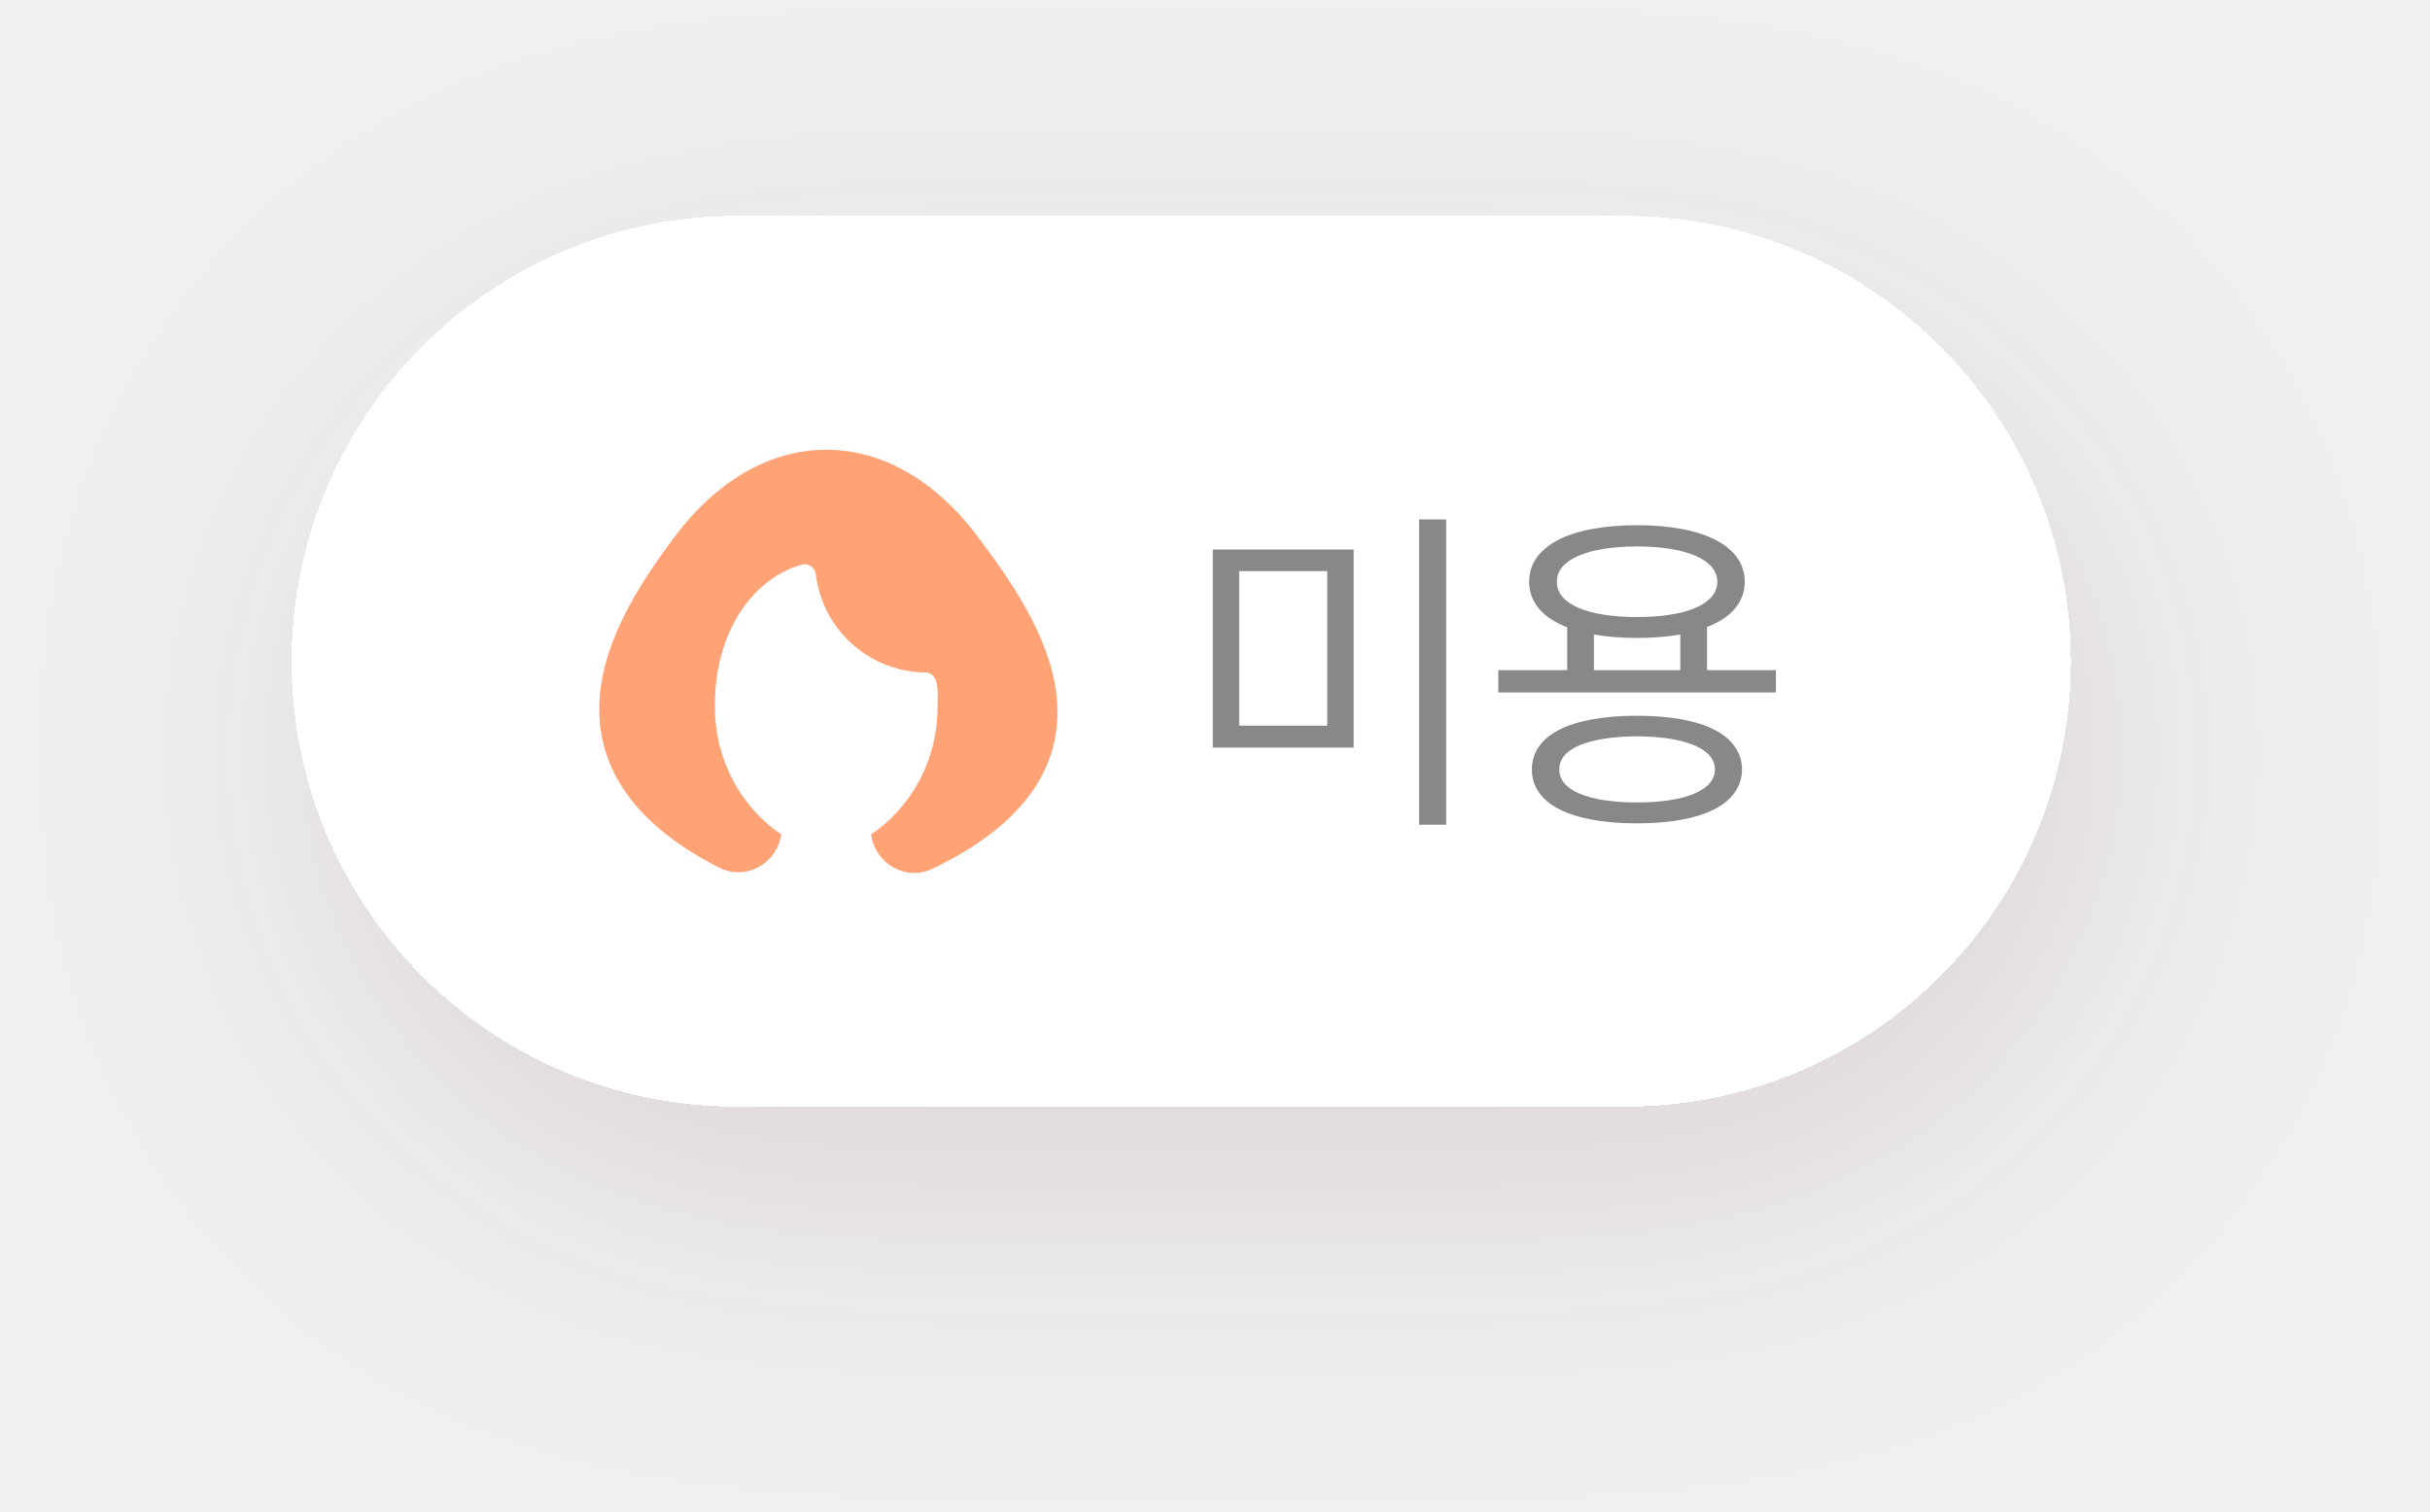
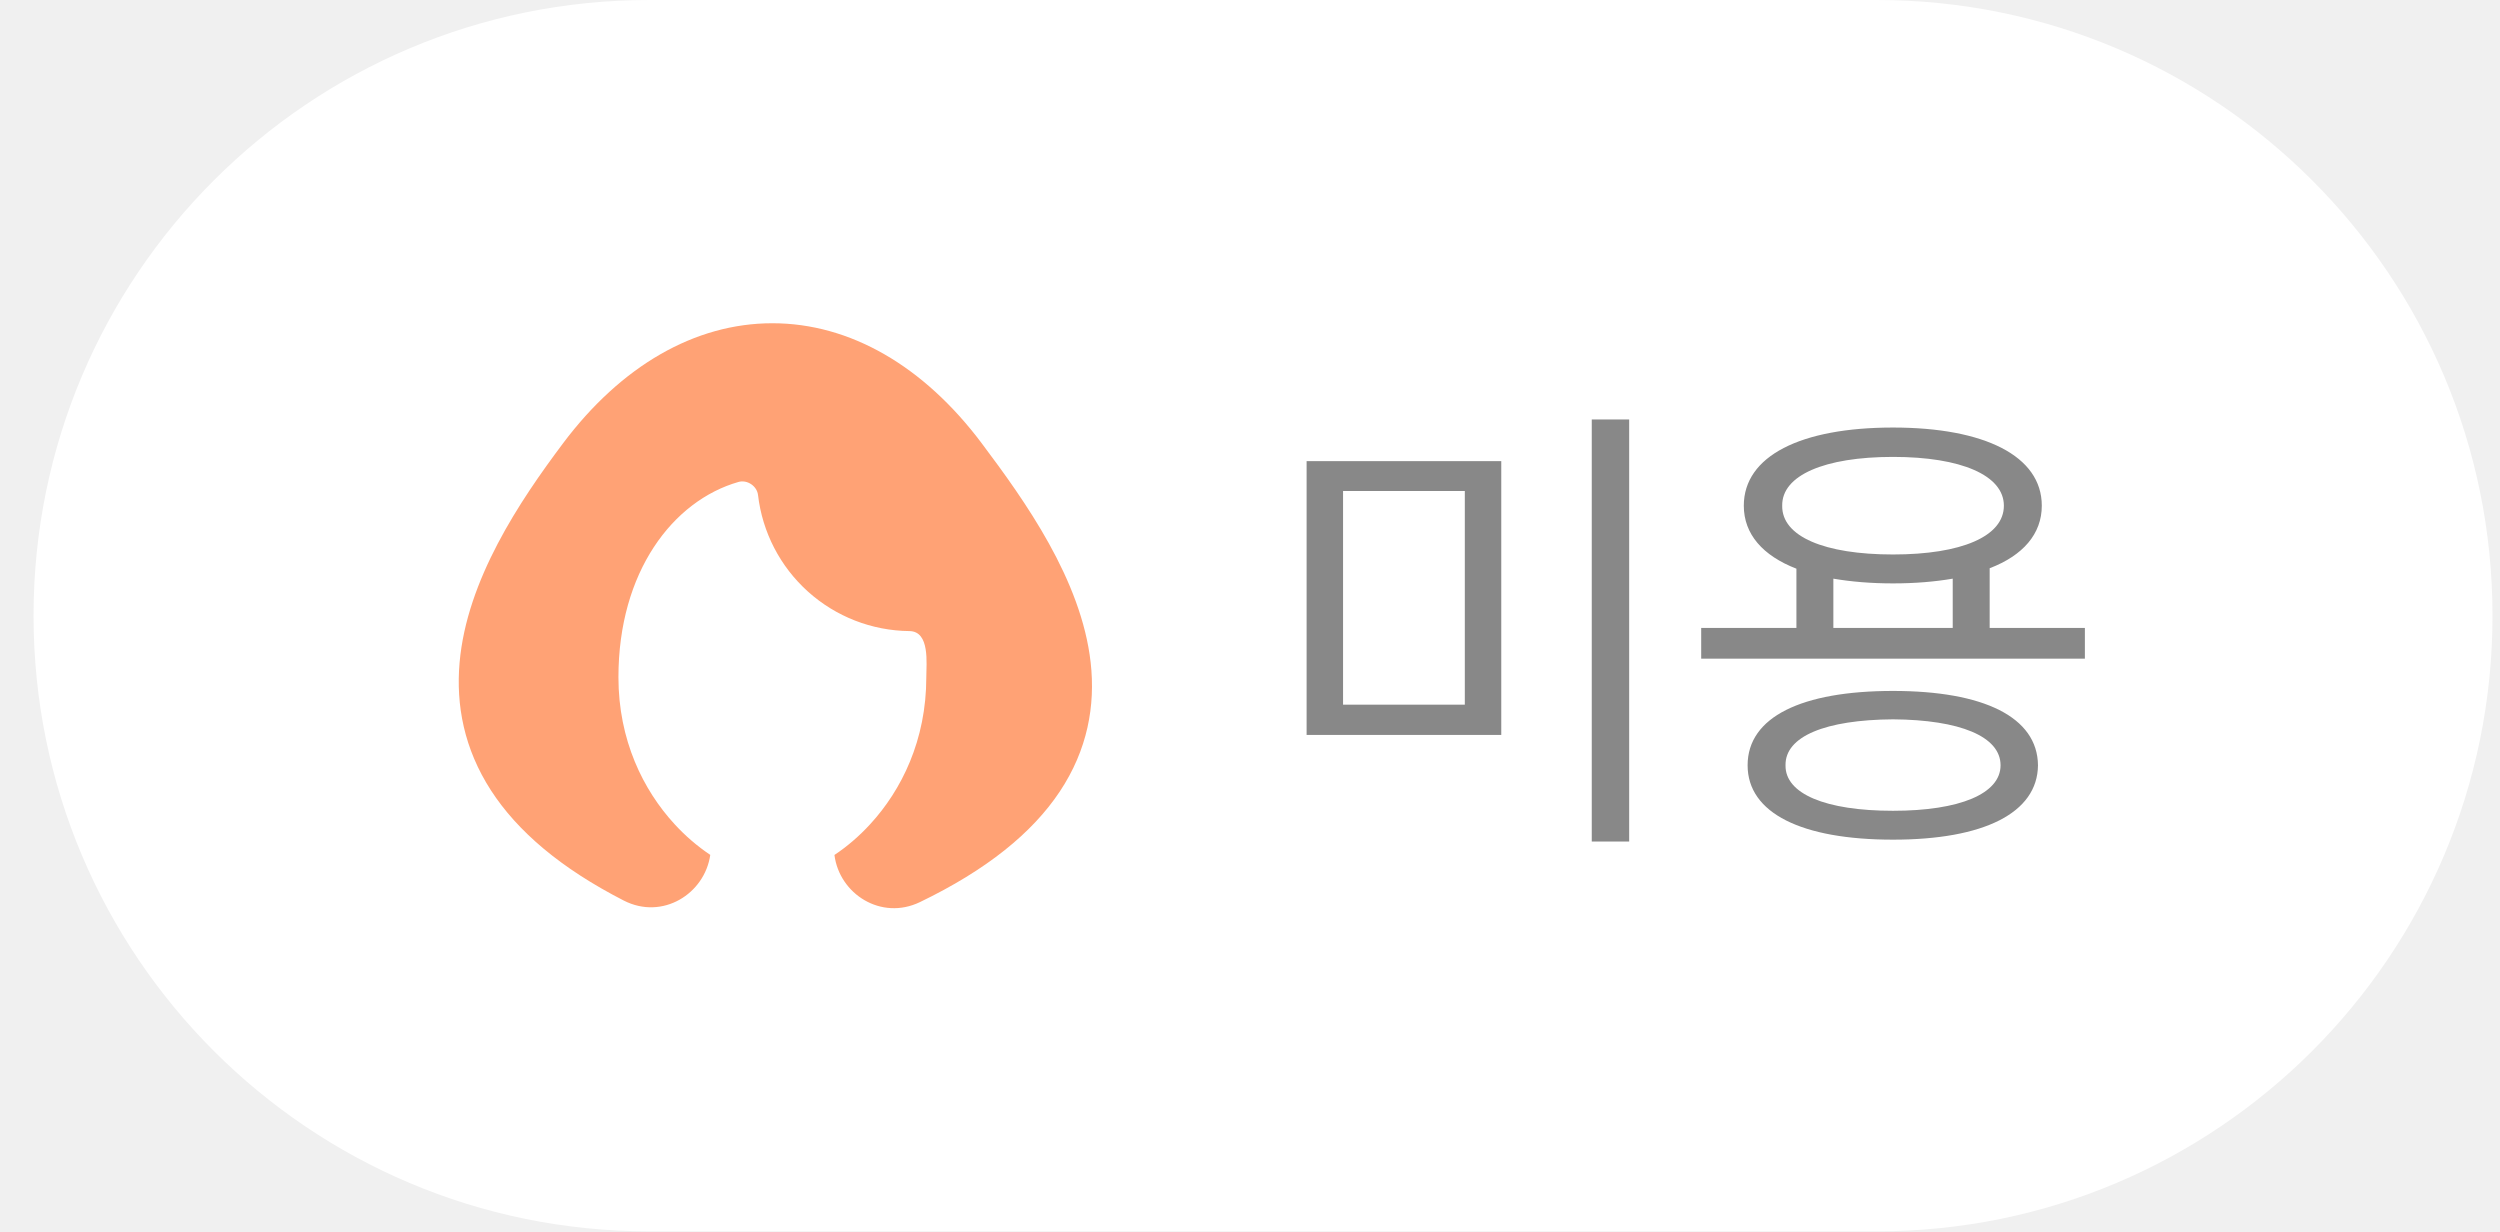
- <svg xmlns="http://www.w3.org/2000/svg" width="90" height="56" viewBox="0 0 90 56" fill="none">
-   <g filter="url(#filter0_d_473_7568)">
-     <rect x="10.8" y="8" width="65.9" height="33" rx="16.5" fill="white" shape-rendering="crispEdges" />
-     <path d="M36.211 19.88C34.656 17.808 32.68 16.663 30.601 16.663C28.522 16.663 26.545 17.808 24.991 19.88C23.822 21.438 22.412 23.543 22.217 25.757C22.117 26.899 22.338 28.068 23.058 29.181C23.768 30.28 24.929 31.269 26.617 32.135C27.656 32.667 28.787 31.953 28.935 30.911C28.584 30.675 28.262 30.397 27.976 30.085C27.141 29.174 26.475 27.839 26.475 26.15C26.475 23.322 27.935 21.419 29.692 20.916C29.925 20.85 30.187 21.025 30.215 21.266C30.332 22.263 30.808 23.184 31.555 23.855C32.302 24.527 33.268 24.903 34.272 24.913C34.828 24.917 34.726 25.787 34.726 26.15C34.726 27.839 34.061 29.174 33.224 30.085C32.925 30.412 32.597 30.691 32.264 30.913C32.396 31.959 33.516 32.678 34.556 32.176C36.342 31.314 37.561 30.325 38.3 29.218C39.048 28.095 39.259 26.911 39.13 25.758C38.883 23.539 37.367 21.421 36.211 19.88Z" fill="#FFA275" />
-     <path d="M50.135 20.359V27.697H44.917V20.359H50.135ZM45.895 21.159V26.885H49.157V21.159H45.895ZM53.562 19.242V30.554H52.56V19.242H53.562ZM65.775 24.828V25.653H55.492V24.828H58.044V23.241C57.143 22.892 56.635 22.314 56.635 21.553C56.635 20.22 58.158 19.458 60.634 19.458C63.084 19.458 64.62 20.22 64.62 21.553C64.62 22.308 64.119 22.886 63.224 23.229V24.828H65.775ZM60.634 26.517C63.059 26.517 64.506 27.215 64.519 28.51C64.506 29.792 63.059 30.503 60.634 30.503C58.184 30.503 56.736 29.792 56.736 28.51C56.736 27.215 58.184 26.517 60.634 26.517ZM60.634 27.278C58.818 27.291 57.739 27.735 57.752 28.51C57.739 29.271 58.818 29.729 60.634 29.729C62.424 29.729 63.516 29.271 63.516 28.51C63.516 27.735 62.424 27.291 60.634 27.278ZM60.634 20.245C58.793 20.245 57.65 20.74 57.663 21.553C57.65 22.378 58.793 22.86 60.634 22.86C62.462 22.86 63.605 22.378 63.605 21.553C63.605 20.74 62.462 20.245 60.634 20.245ZM59.034 24.828H62.233V23.508C61.757 23.59 61.224 23.635 60.634 23.635C60.044 23.635 59.51 23.59 59.034 23.508V24.828Z" fill="#888888" />
-   </g>
-   <defs>
-     <filter id="filter0_d_473_7568" x="0.68" y="0.129" width="88.389" height="55.489" filterUnits="userSpaceOnUse" color-interpolation-filters="sRGB">
-       <feFlood flood-opacity="0" result="BackgroundImageFix" />
-       <feColorMatrix in="SourceAlpha" type="matrix" values="0 0 0 0 0 0 0 0 0 0 0 0 0 0 0 0 0 0 127 0" result="hardAlpha" />
-       <feOffset dx="1.124" dy="3.373" />
-       <feGaussianBlur stdDeviation="5.622" />
-       <feComposite in2="hardAlpha" operator="out" />
-       <feColorMatrix type="matrix" values="0 0 0 0 0.423 0 0 0 0 0.194 0 0 0 0 0.194 0 0 0 0.15 0" />
-       <feBlend mode="normal" in2="BackgroundImageFix" result="effect1_dropShadow_473_7568" />
-       <feBlend mode="normal" in="SourceGraphic" in2="effect1_dropShadow_473_7568" result="shape" />
-     </filter>
-   </defs>
+ <svg xmlns="http://www.w3.org/2000/svg" width="67" height="33" viewBox="0 0 67 33" fill="none">
+   <rect x="0.899" width="65.9" height="33" rx="16.5" fill="white" />
+   <path d="M26.31 11.88C24.756 9.808 22.779 8.663 20.7 8.663C18.621 8.663 16.645 9.808 15.09 11.88C13.921 13.438 12.511 15.543 12.317 17.757C12.217 18.899 12.438 20.068 13.157 21.181C13.868 22.28 15.028 23.269 16.717 24.135C17.756 24.667 18.887 23.953 19.035 22.911C18.684 22.675 18.362 22.398 18.076 22.085C17.24 21.174 16.574 19.839 16.574 18.15C16.574 15.322 18.035 13.419 19.792 12.916C20.025 12.85 20.287 13.025 20.315 13.266C20.431 14.264 20.908 15.184 21.654 15.855C22.401 16.527 23.367 16.903 24.372 16.913C24.928 16.918 24.825 17.787 24.825 18.15C24.825 19.839 24.16 21.174 23.324 22.085C23.025 22.412 22.697 22.691 22.363 22.913C22.495 23.959 23.616 24.678 24.655 24.176C26.441 23.315 27.661 22.325 28.399 21.218C29.147 20.095 29.359 18.911 29.23 17.758C28.982 15.539 27.467 13.421 26.31 11.88Z" fill="#FFA275" />
+   <path d="M40.234 12.359V19.697H35.017V12.359H40.234ZM35.994 13.159V18.885H39.257V13.159H35.994ZM43.662 11.242V22.554H42.659V11.242H43.662ZM55.875 16.828V17.653H45.592V16.828H48.144V15.241C47.242 14.892 46.734 14.315 46.734 13.553C46.734 12.22 48.258 11.458 50.733 11.458C53.184 11.458 54.72 12.22 54.72 13.553C54.72 14.308 54.218 14.886 53.323 15.229V16.828H55.875ZM50.733 18.517C53.158 18.517 54.605 19.215 54.618 20.51C54.605 21.792 53.158 22.503 50.733 22.503C48.283 22.503 46.836 21.792 46.836 20.51C46.836 19.215 48.283 18.517 50.733 18.517ZM50.733 19.278C48.918 19.291 47.839 19.735 47.852 20.51C47.839 21.271 48.918 21.729 50.733 21.729C52.523 21.729 53.615 21.271 53.615 20.51C53.615 19.735 52.523 19.291 50.733 19.278ZM50.733 12.245C48.893 12.245 47.75 12.74 47.763 13.553C47.75 14.378 48.893 14.86 50.733 14.86C52.562 14.86 53.704 14.378 53.704 13.553C53.704 12.74 52.562 12.245 50.733 12.245ZM49.134 16.828H52.333V15.508C51.857 15.59 51.324 15.635 50.733 15.635C50.143 15.635 49.61 15.59 49.134 15.508V16.828Z" fill="#888888" />
</svg>
